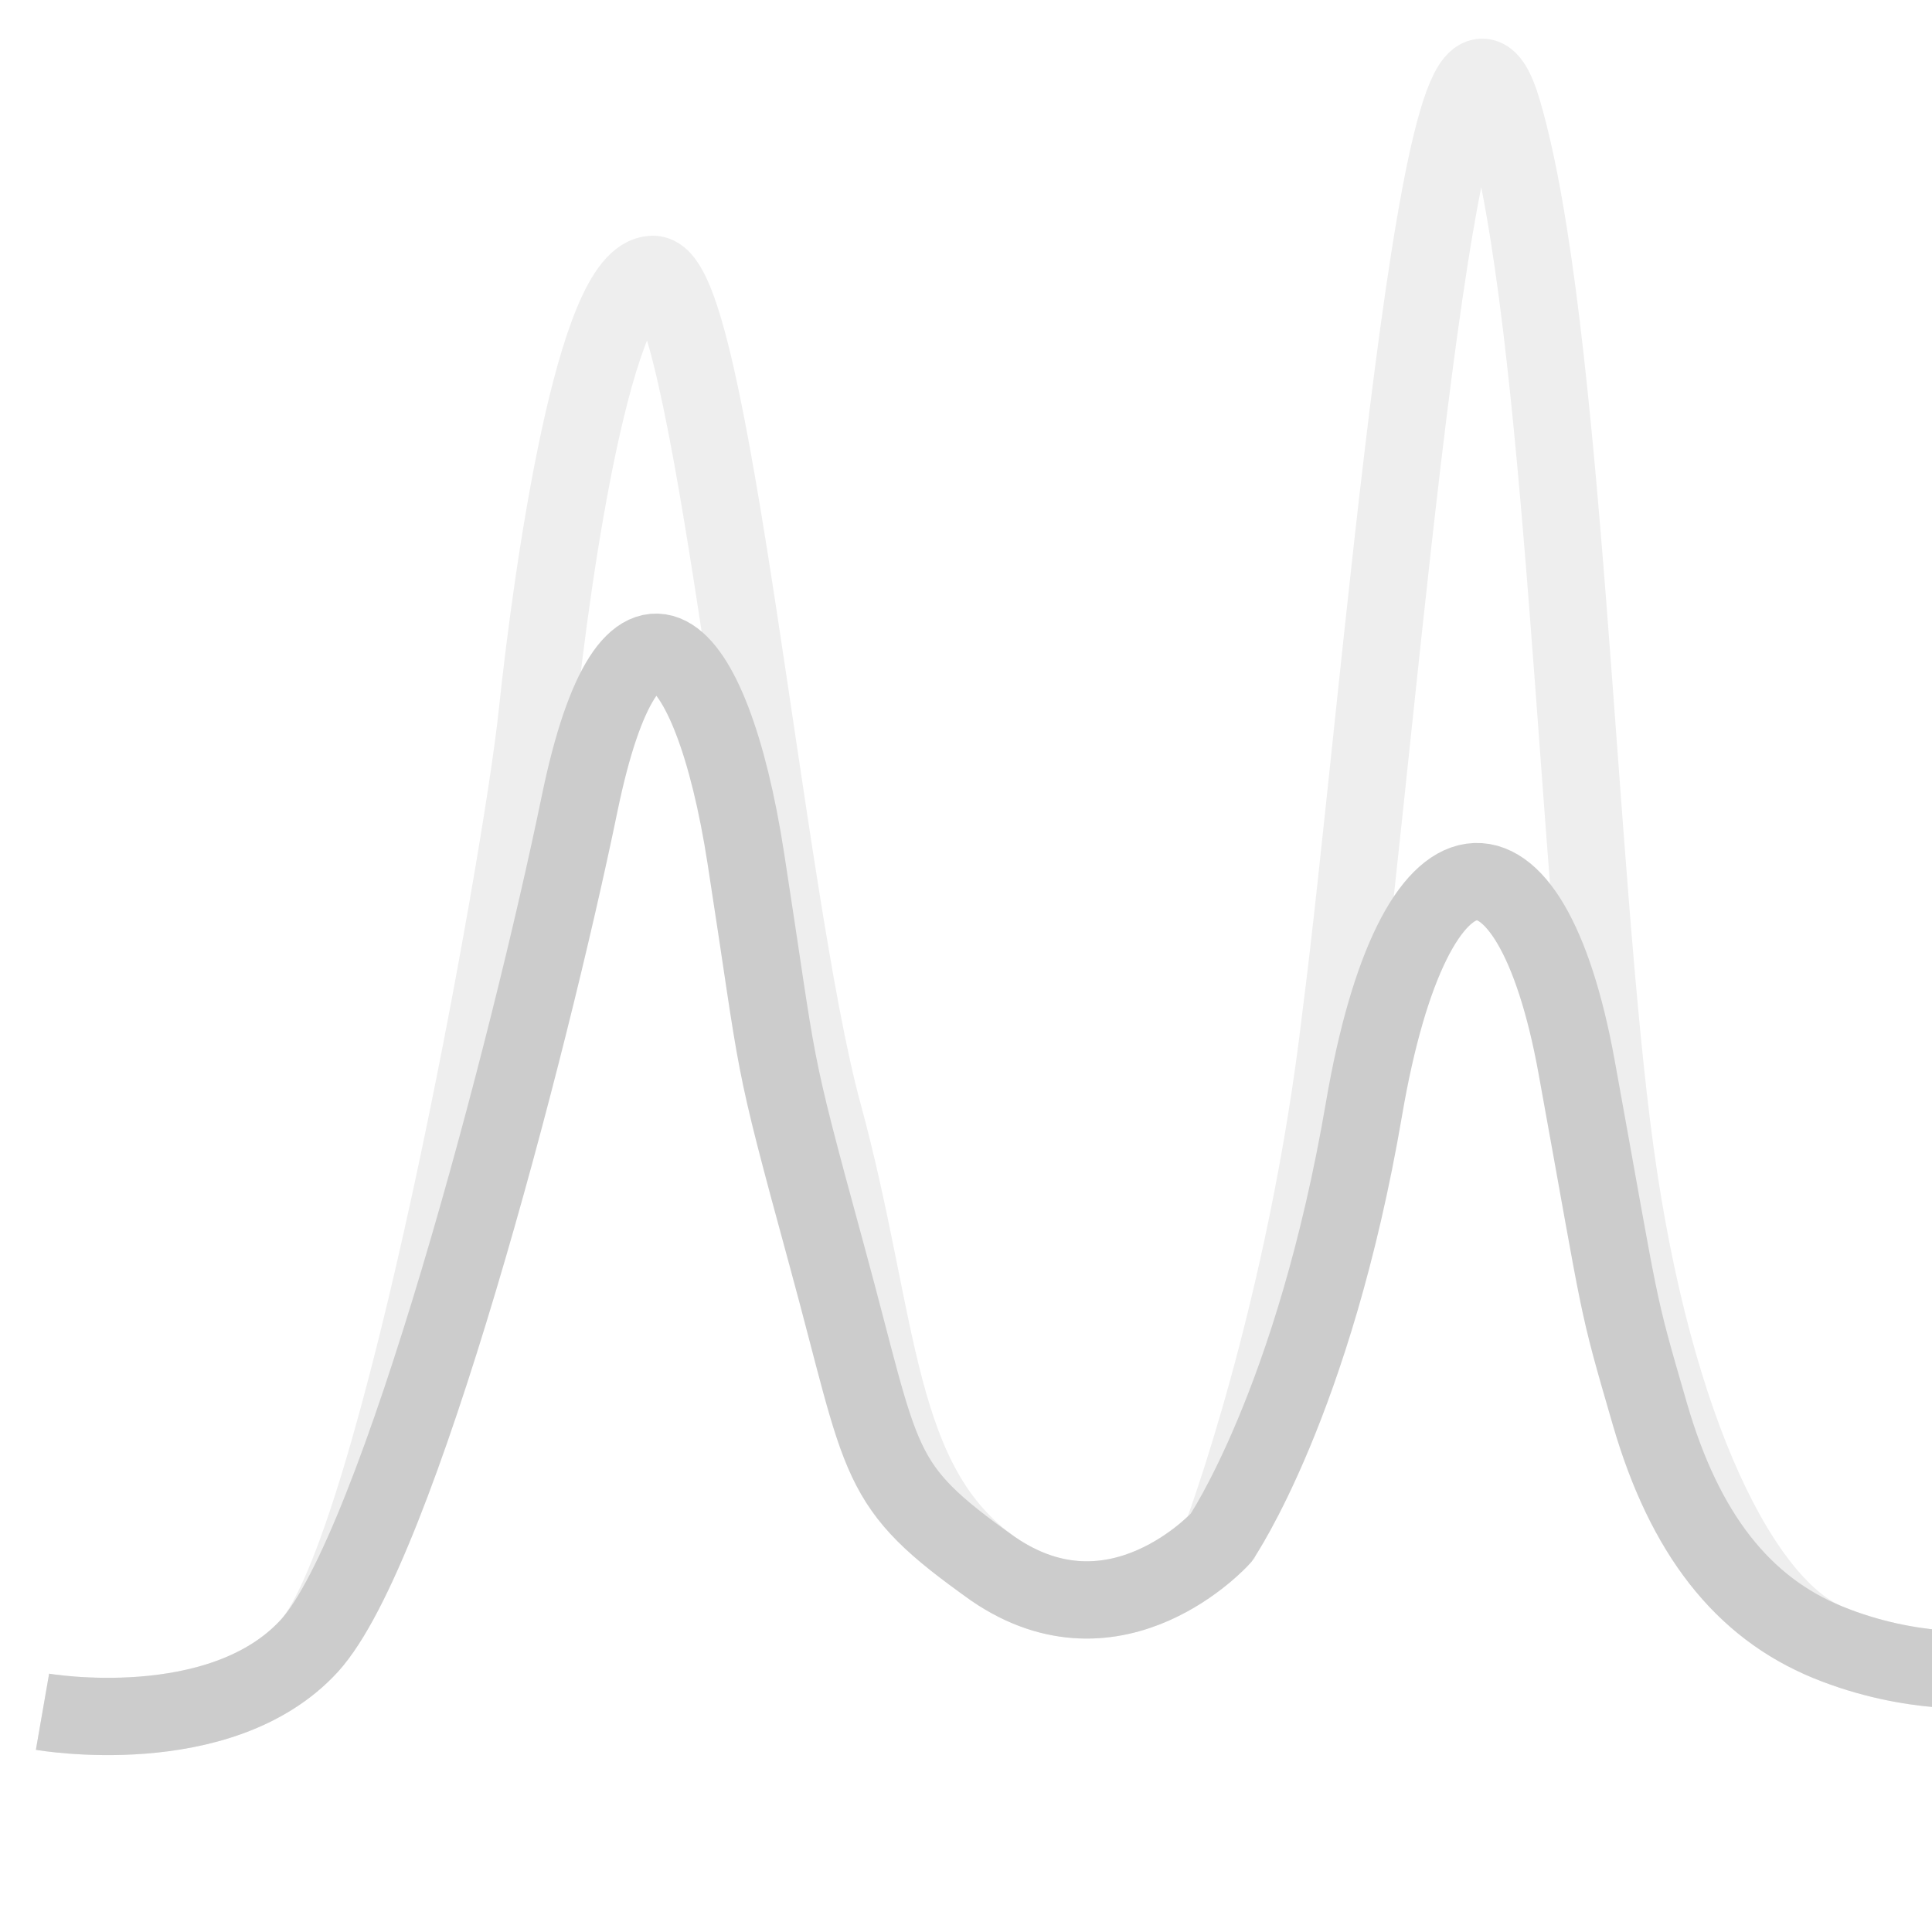
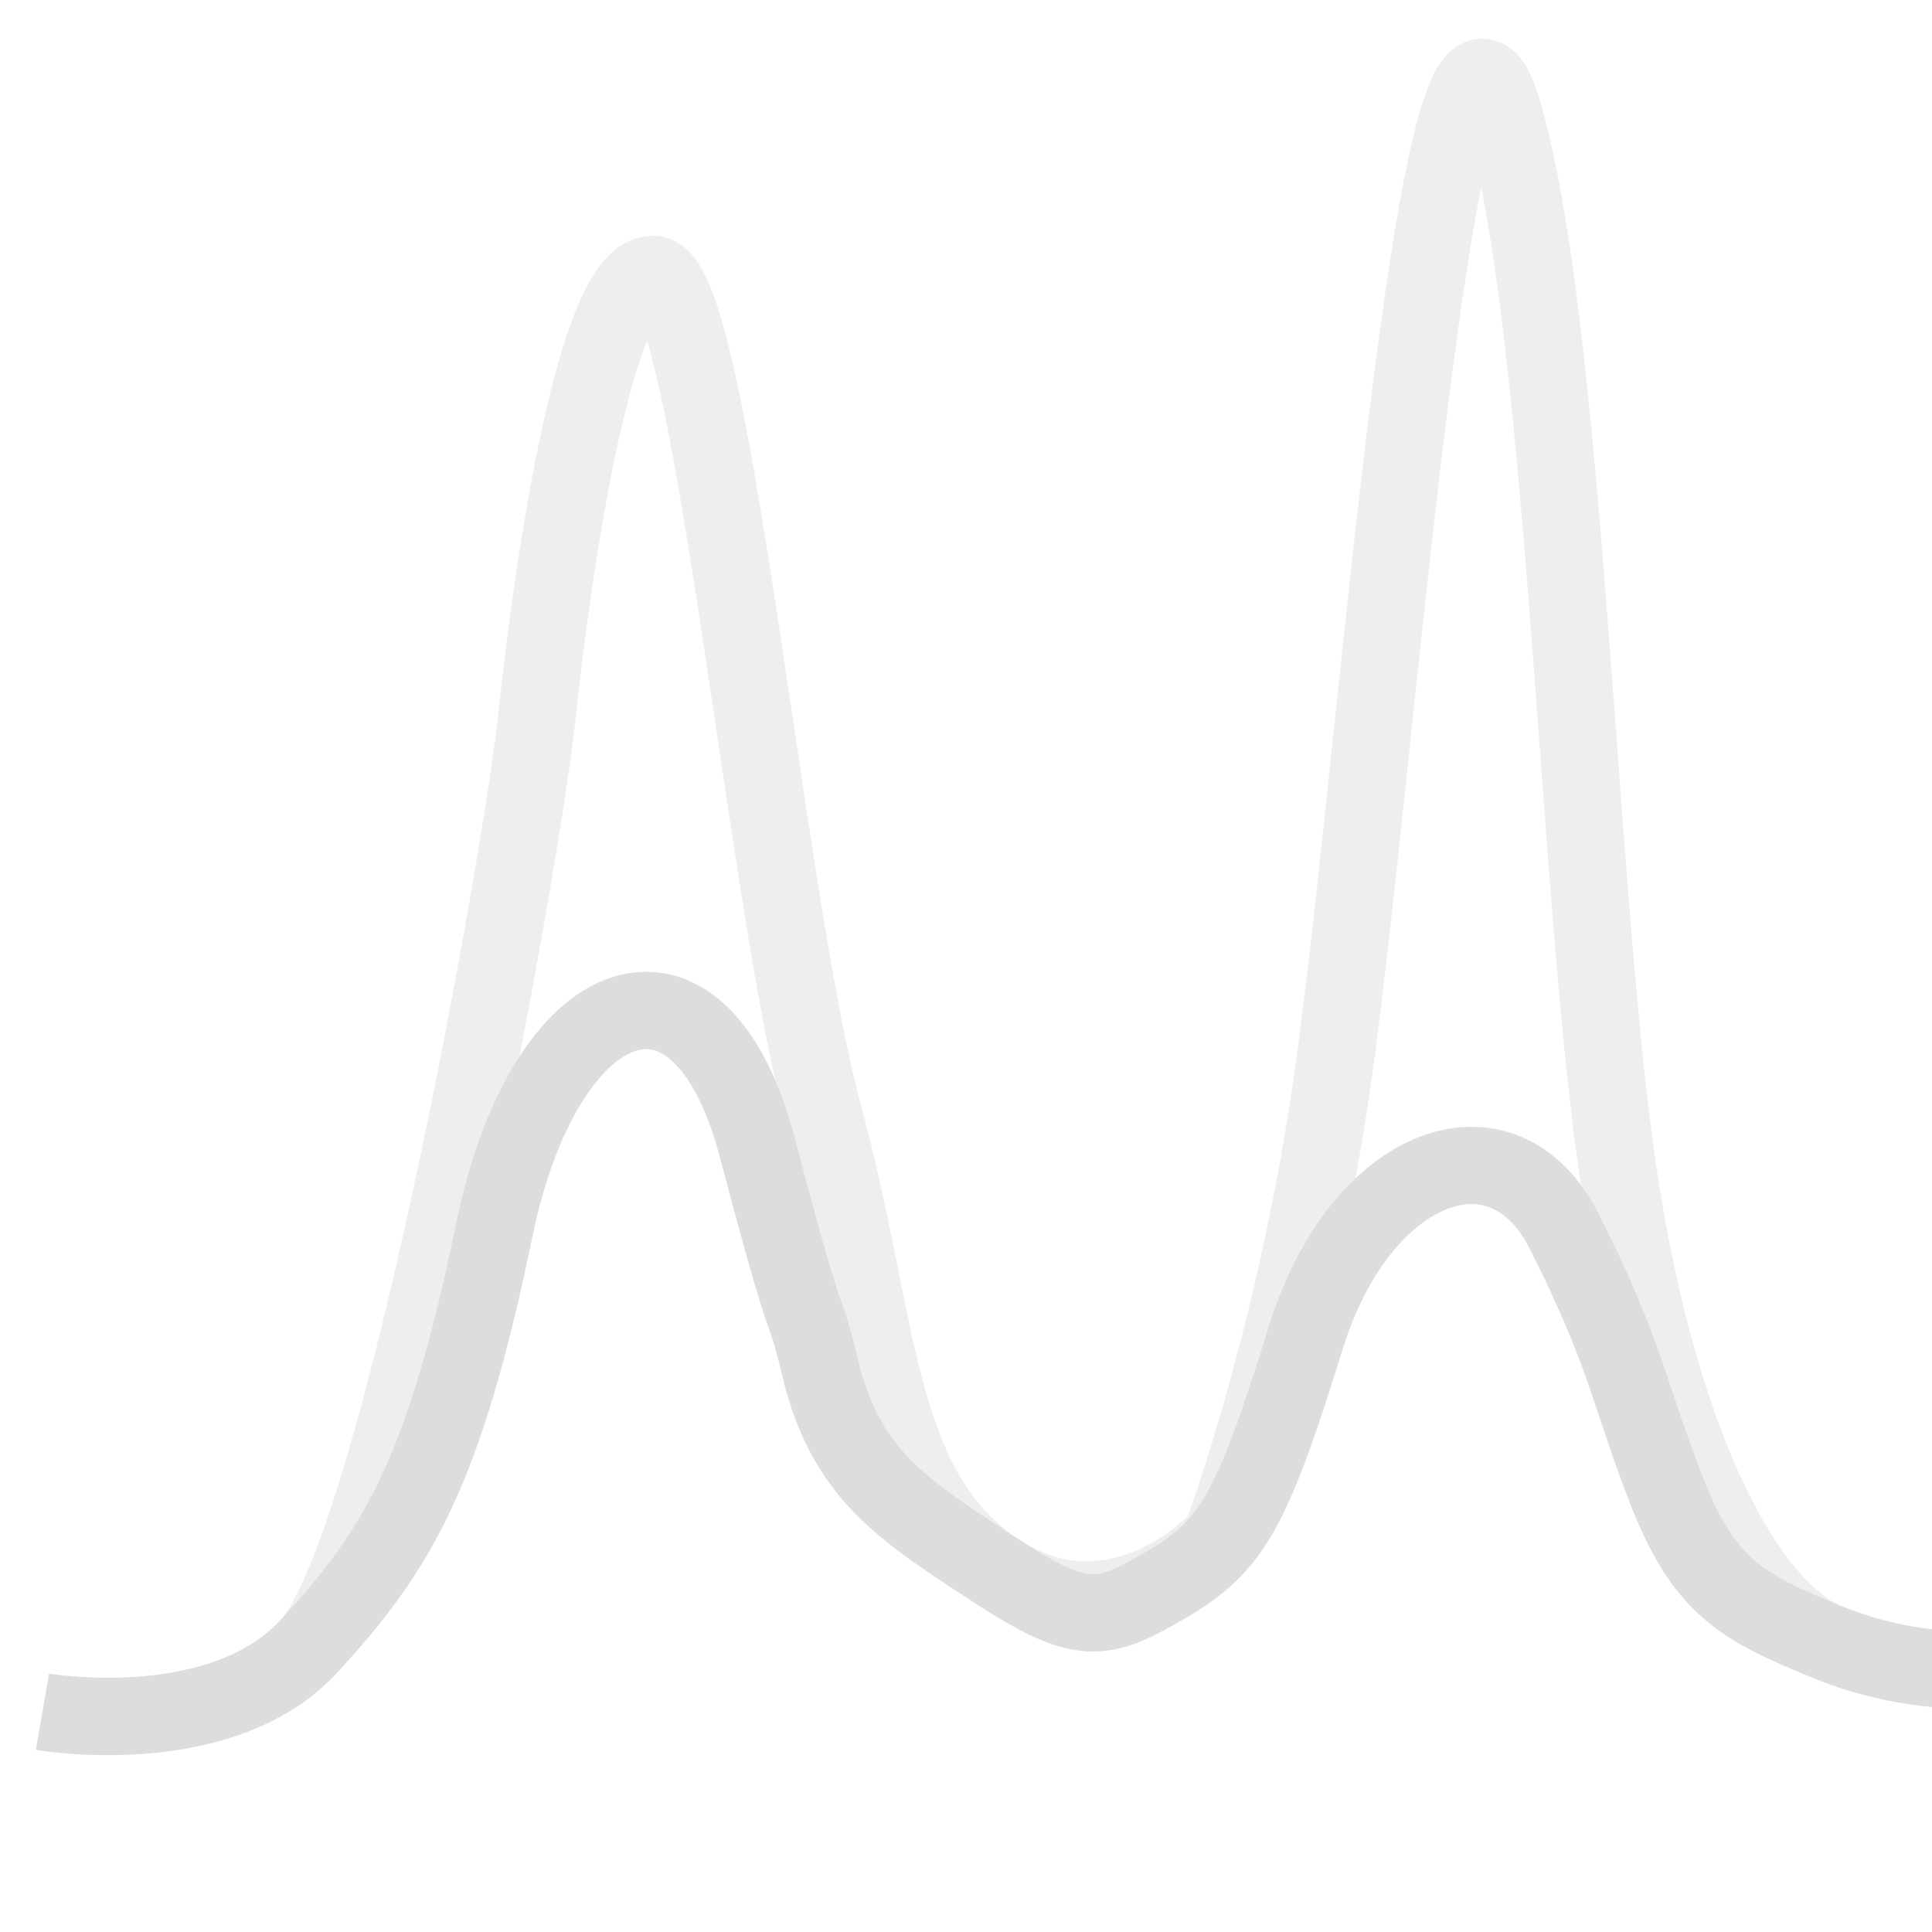
- <svg xmlns="http://www.w3.org/2000/svg" version="1.1" baseProfile="full" width="500px" height="500px" viewBox="0 0 500 500" preserveAspectRatio="xMidYMid meet" id="svg_document" style="zoom: 1;">
-   <path stroke="#eee" stroke-width="20px" d="M11,443 C11,443 57,451 80,426 C103,401 135,223 139,185 C143,147 154,71 169,71 C184,71 198,233 213,288 C228,343 226,384 257,406 C289,428 316,398 316,398 C316,398 338,340 347,263 C357,186 373,-26 389,29 C405,84 408,225 418,298 C428,371 451,416 473,425 C495,434 514,432 514,432 " fill="none" />
-   <path stroke="#ccc" stroke-width="20px" d="M11,443 C11,443 57,451 80,426 C103,401 137,271 150,208 C163,145 184,164 193,222 C202,280 199,270 214,325 C229,380 226,384 257,406 C289,428 316,398 316,398 C316,398 340,363 353,287 C366,211 396,210 408,276 C420,342 418,335 427,366 C436,397 451,416 473,425 C495,434 514,432 514,432 " fill="none" />
+ <svg xmlns="http://www.w3.org/2000/svg" height="500px" style="zoom: 1;" cursor="crosshair" id="svg_document" width="500px" baseProfile="full" version="1.1" preserveAspectRatio="xMidYMid meet" viewBox="0 0 500 500">
+   <path d="M11,443 C11,443 57,451 80,426 C103,401 135,223 139,185 C143,147 154,71 169,71 C184,71 198,233 213,288 C228,343 226,384 257,406 C289,428 316,398 316,398 C316,398 338,340 347,263 C357,186 373,-26 389,29 C405,84 408,225 418,298 C428,371 451,416 473,425 C495,434 514,432 514,432" stroke-width="20px" stroke="#eee" fill="none" />
+   <path d="M11,443 C11,443 57,451 80,426 C103,401 115,381 128,318 C141,255 181,240 196,297 C211,354 207,332 213,357 C220,382 234,391 257,406 C280,421 285,420 302,410 C319,400 324,391 338,346 C352,301 389,287 405,319 C421,351 421,359 431,385 C441,411 451,416 473,425 C495,434 514,432 514,432 " stroke-width="20px" stroke="#ddd" fill="none" />
</svg>
